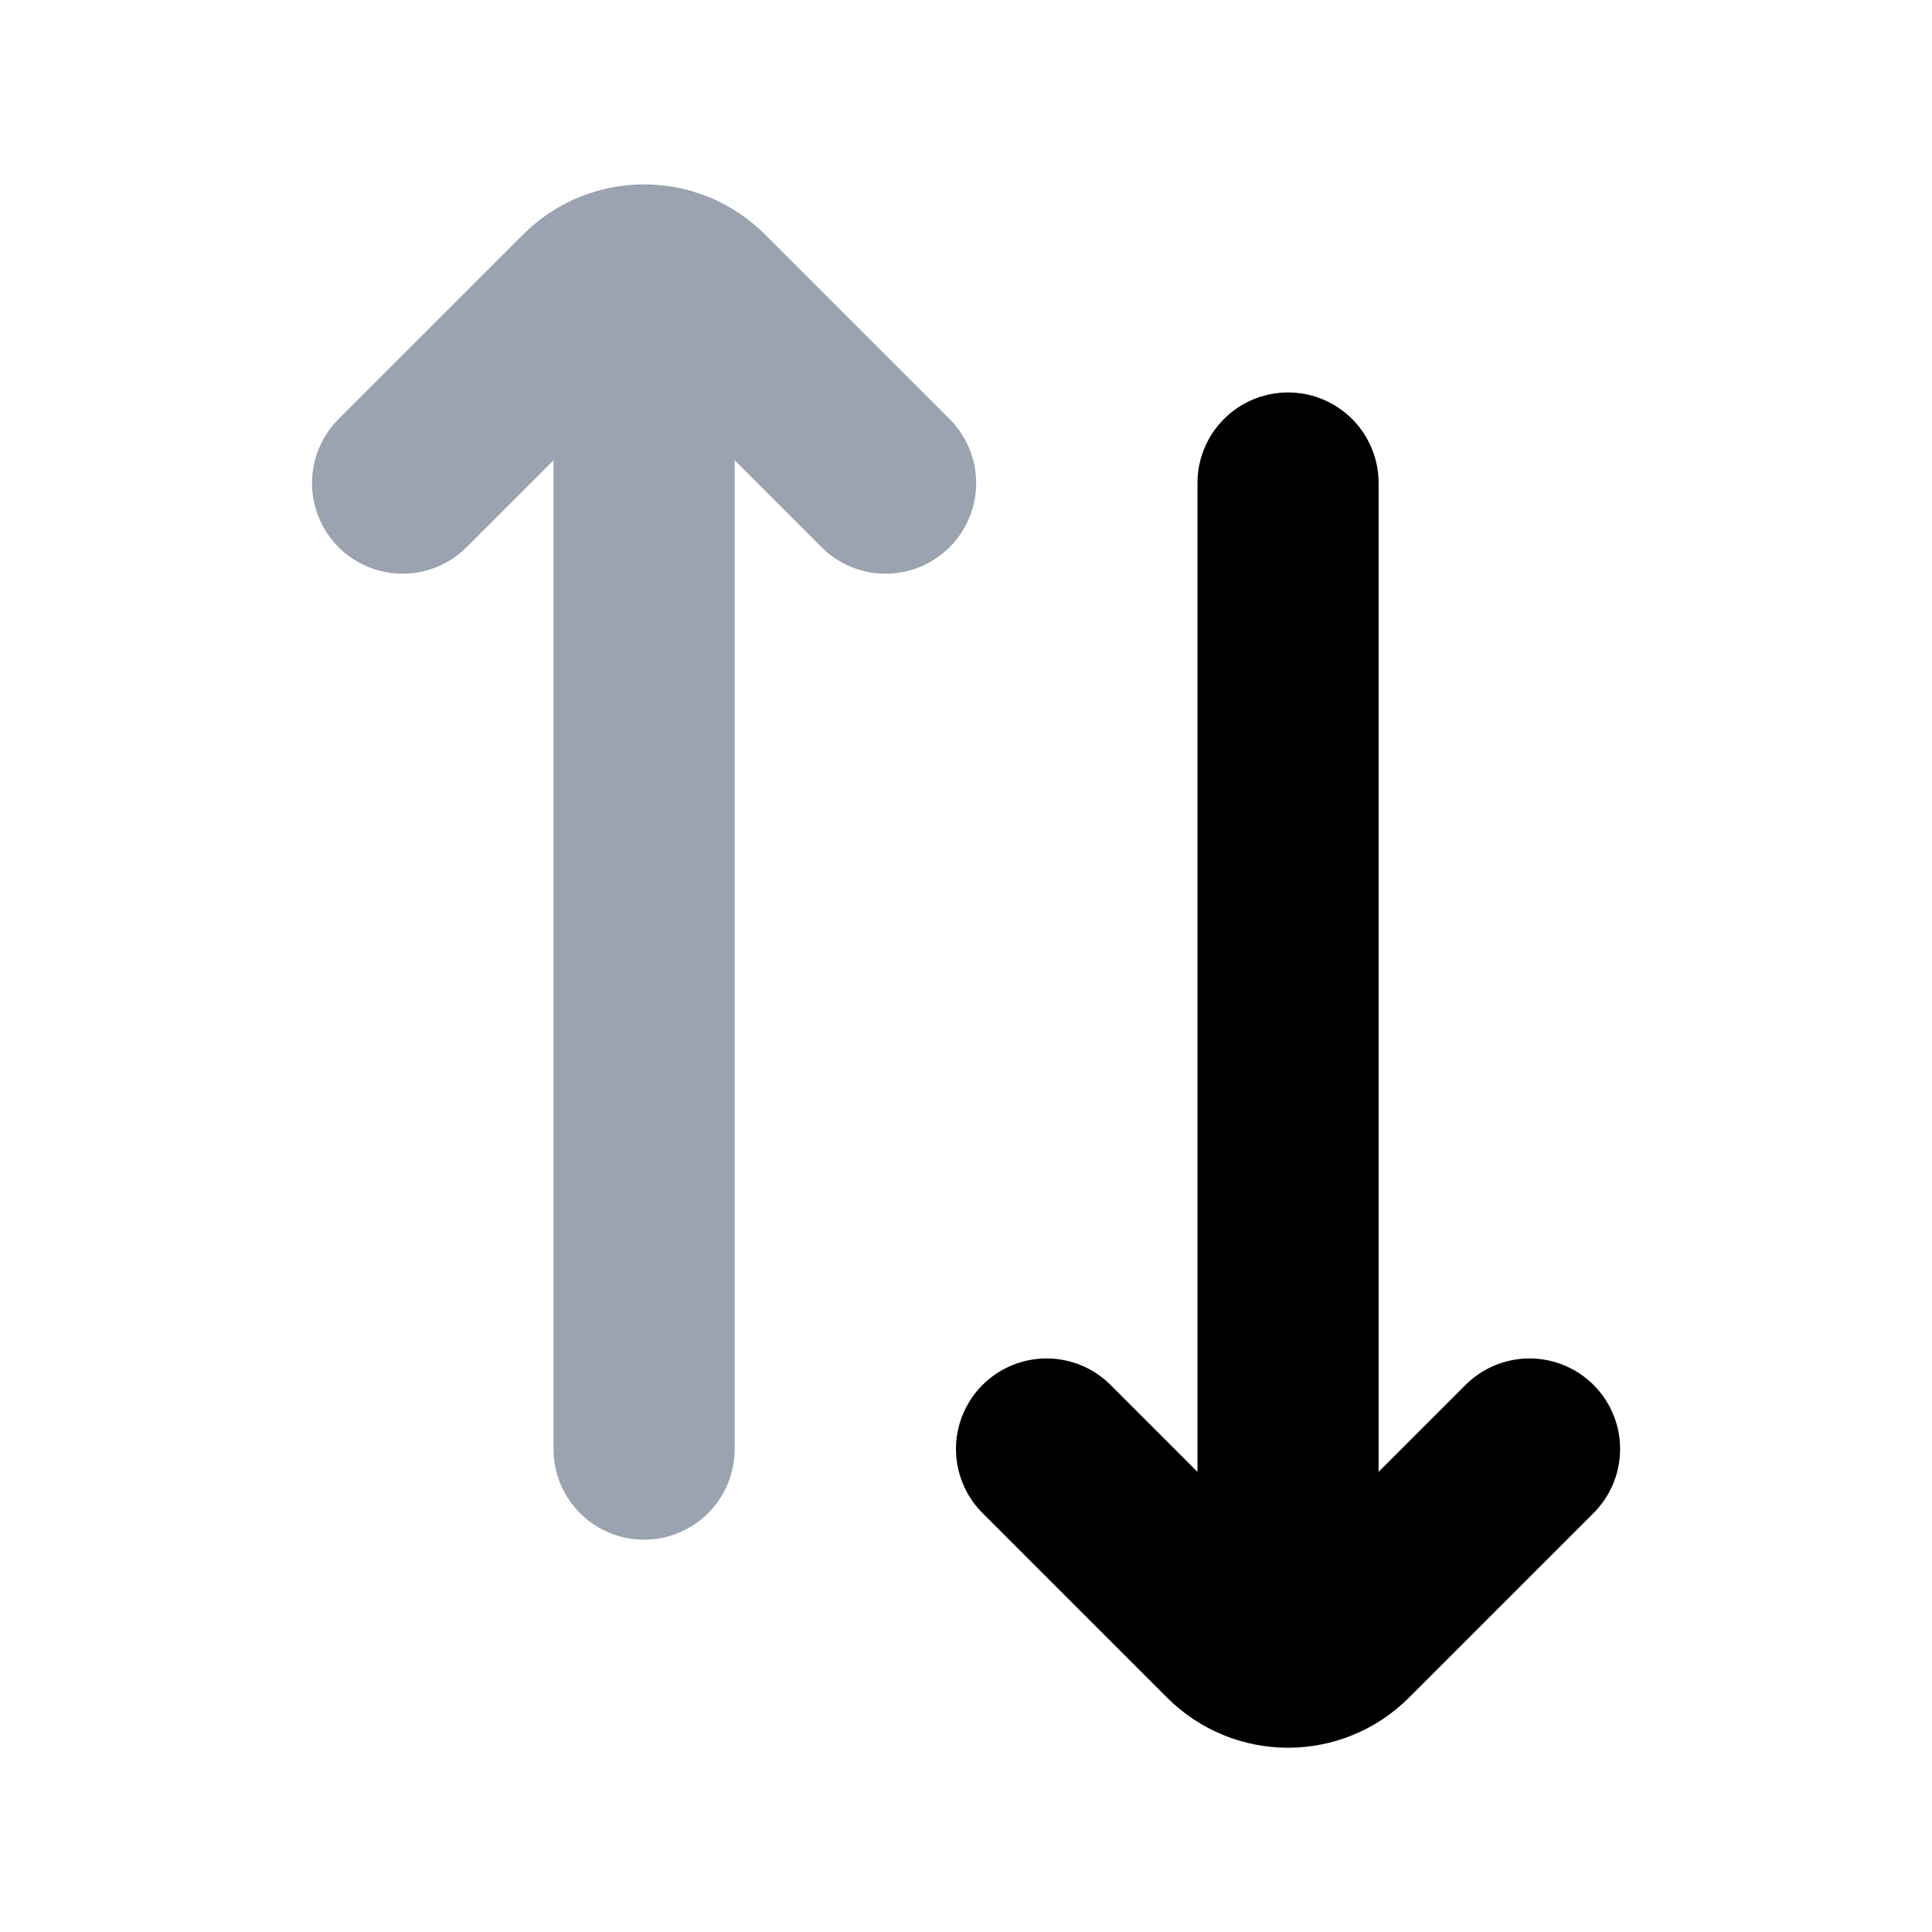
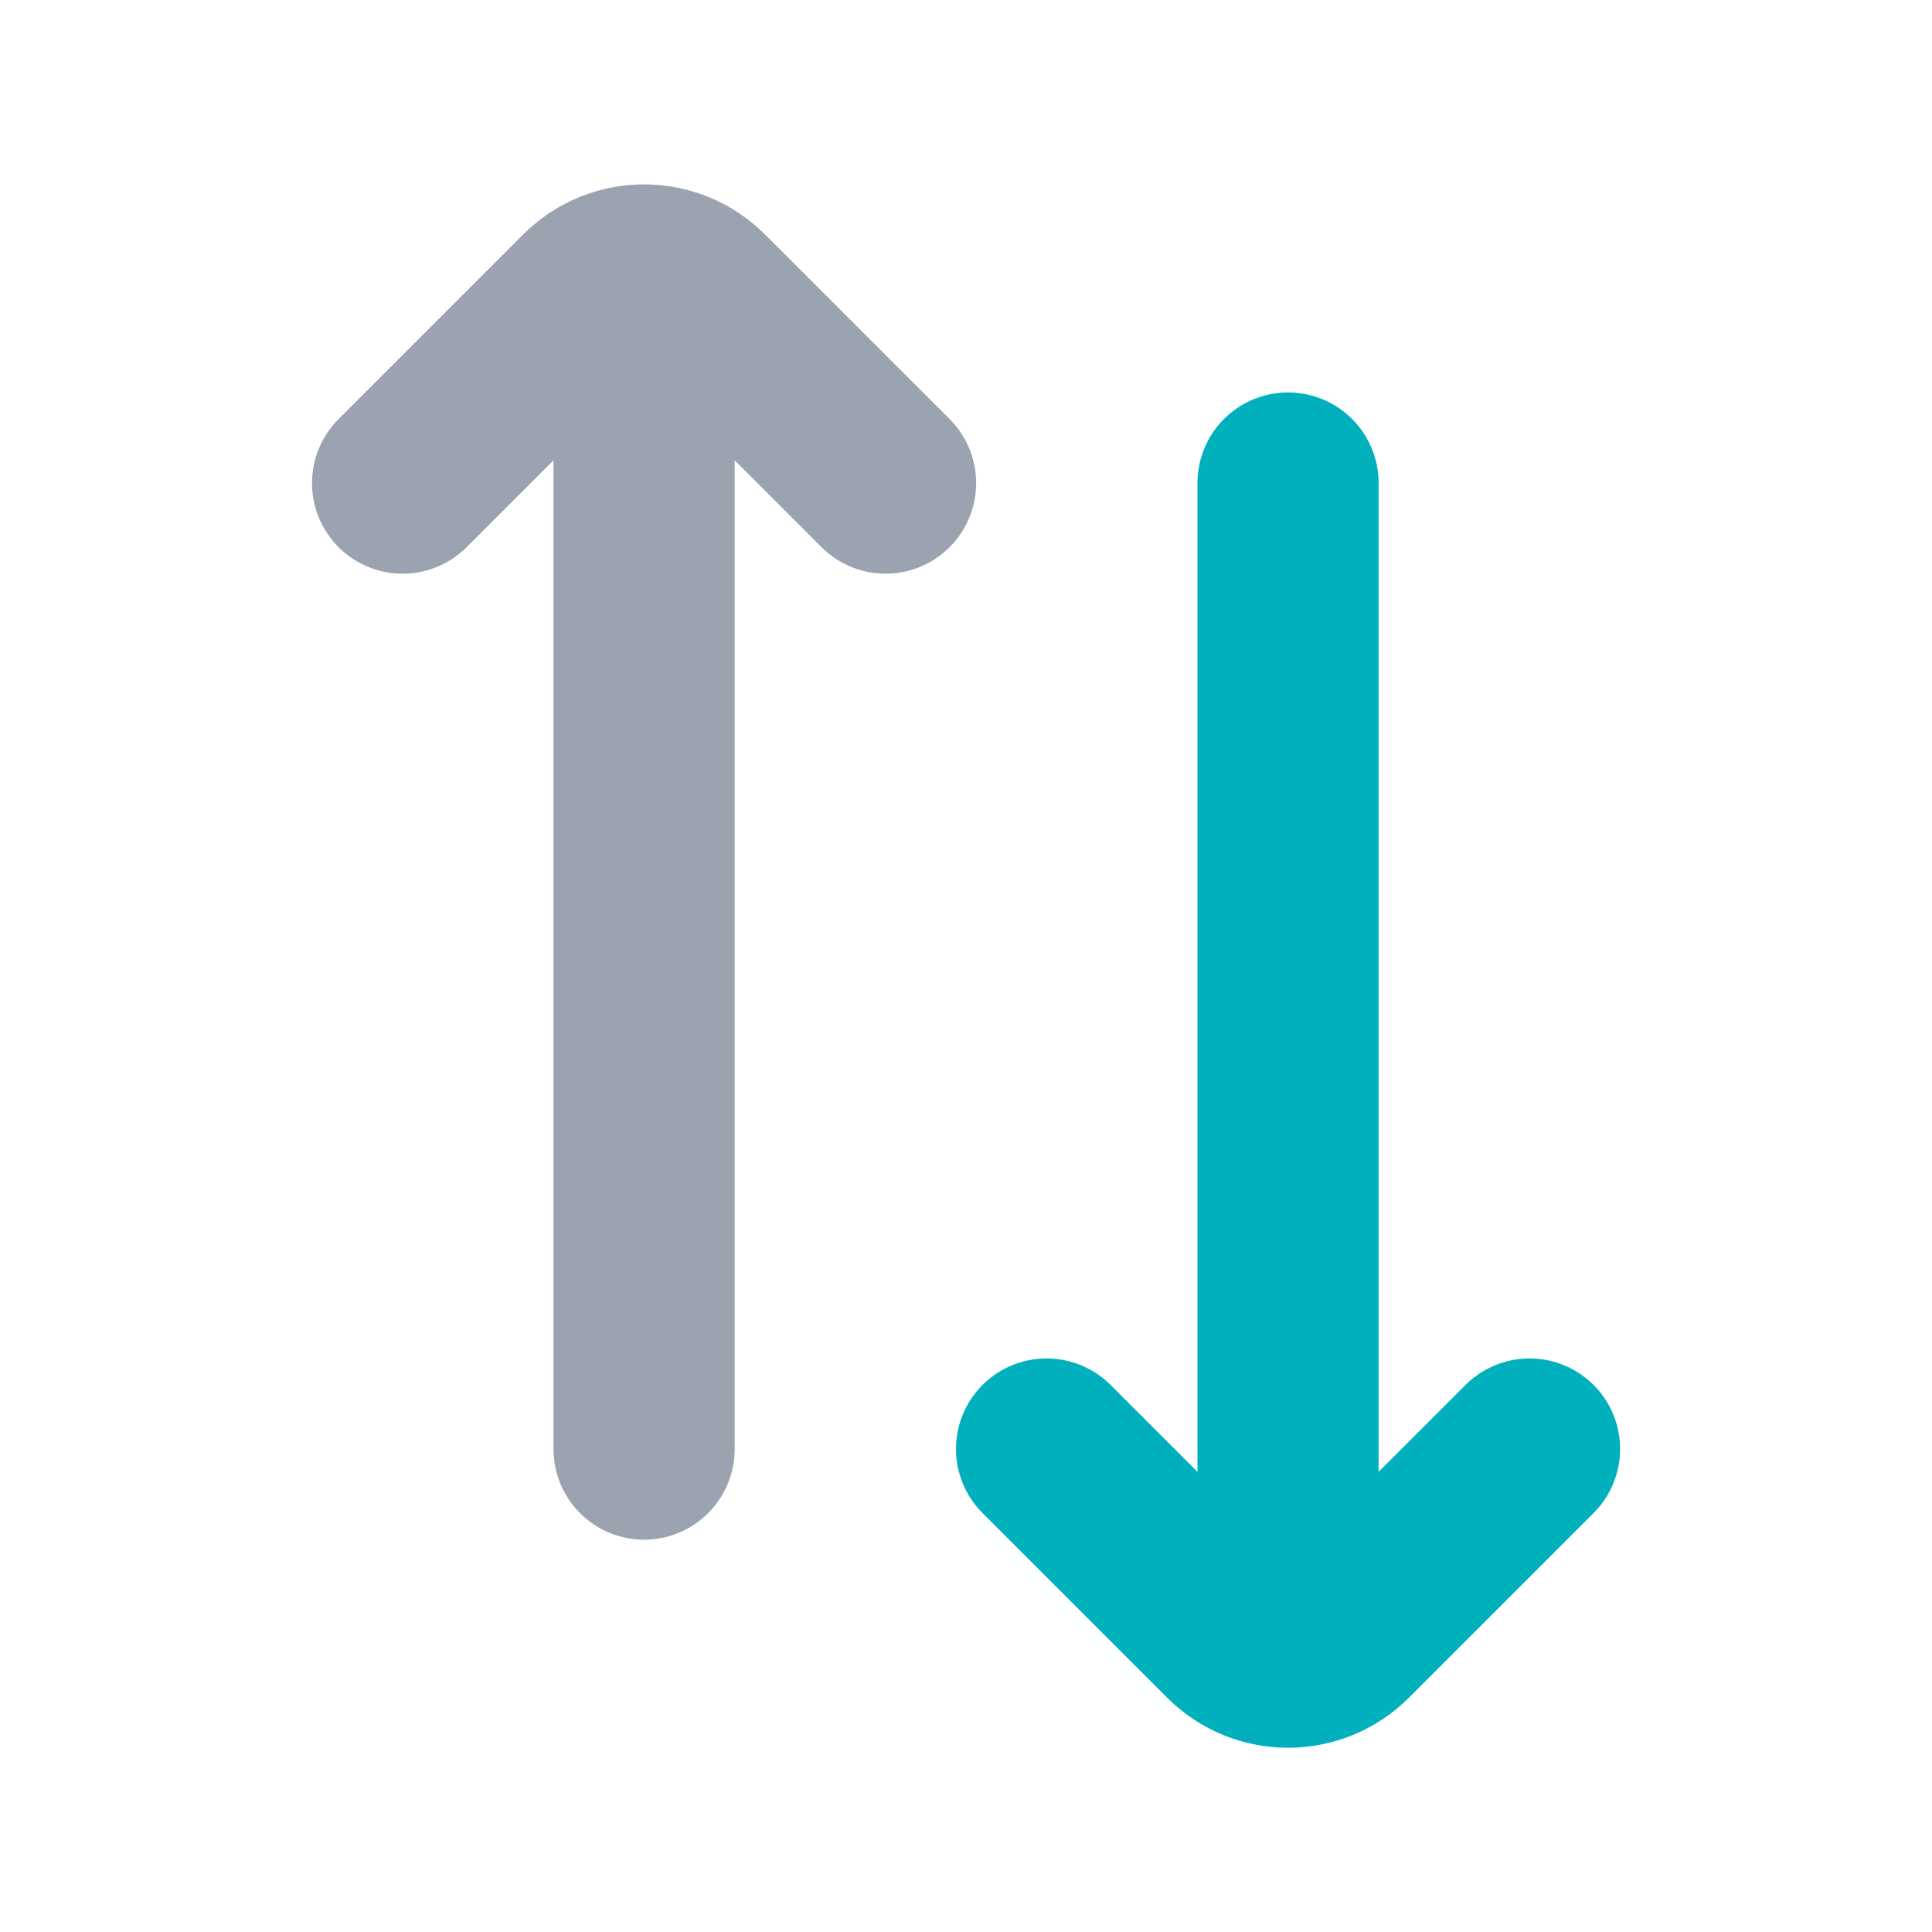
<svg xmlns="http://www.w3.org/2000/svg" width="16" height="16" viewBox="0 0 16 16" fill="none">
-   <path d="M10.667 4L10.667 12.667M12.667 12L11.138 13.529C10.878 13.789 10.456 13.789 10.196 13.529L8.667 12" stroke="currentColor" stroke-width="1.5" stroke-linecap="round" />
+   <path d="M10.667 4L10.667 12.667M12.667 12L11.138 13.529C10.878 13.789 10.456 13.789 10.196 13.529L8.667 12" stroke="#00B1BD" stroke-width="1.5" stroke-linecap="round" />
  <path d="M5.334 12.001L5.334 3.334M7.334 4.001L5.805 2.472C5.545 2.212 5.123 2.212 4.863 2.472L3.334 4.001" stroke="#9AA3AF" stroke-width="1.5" stroke-linecap="round" />
</svg>
